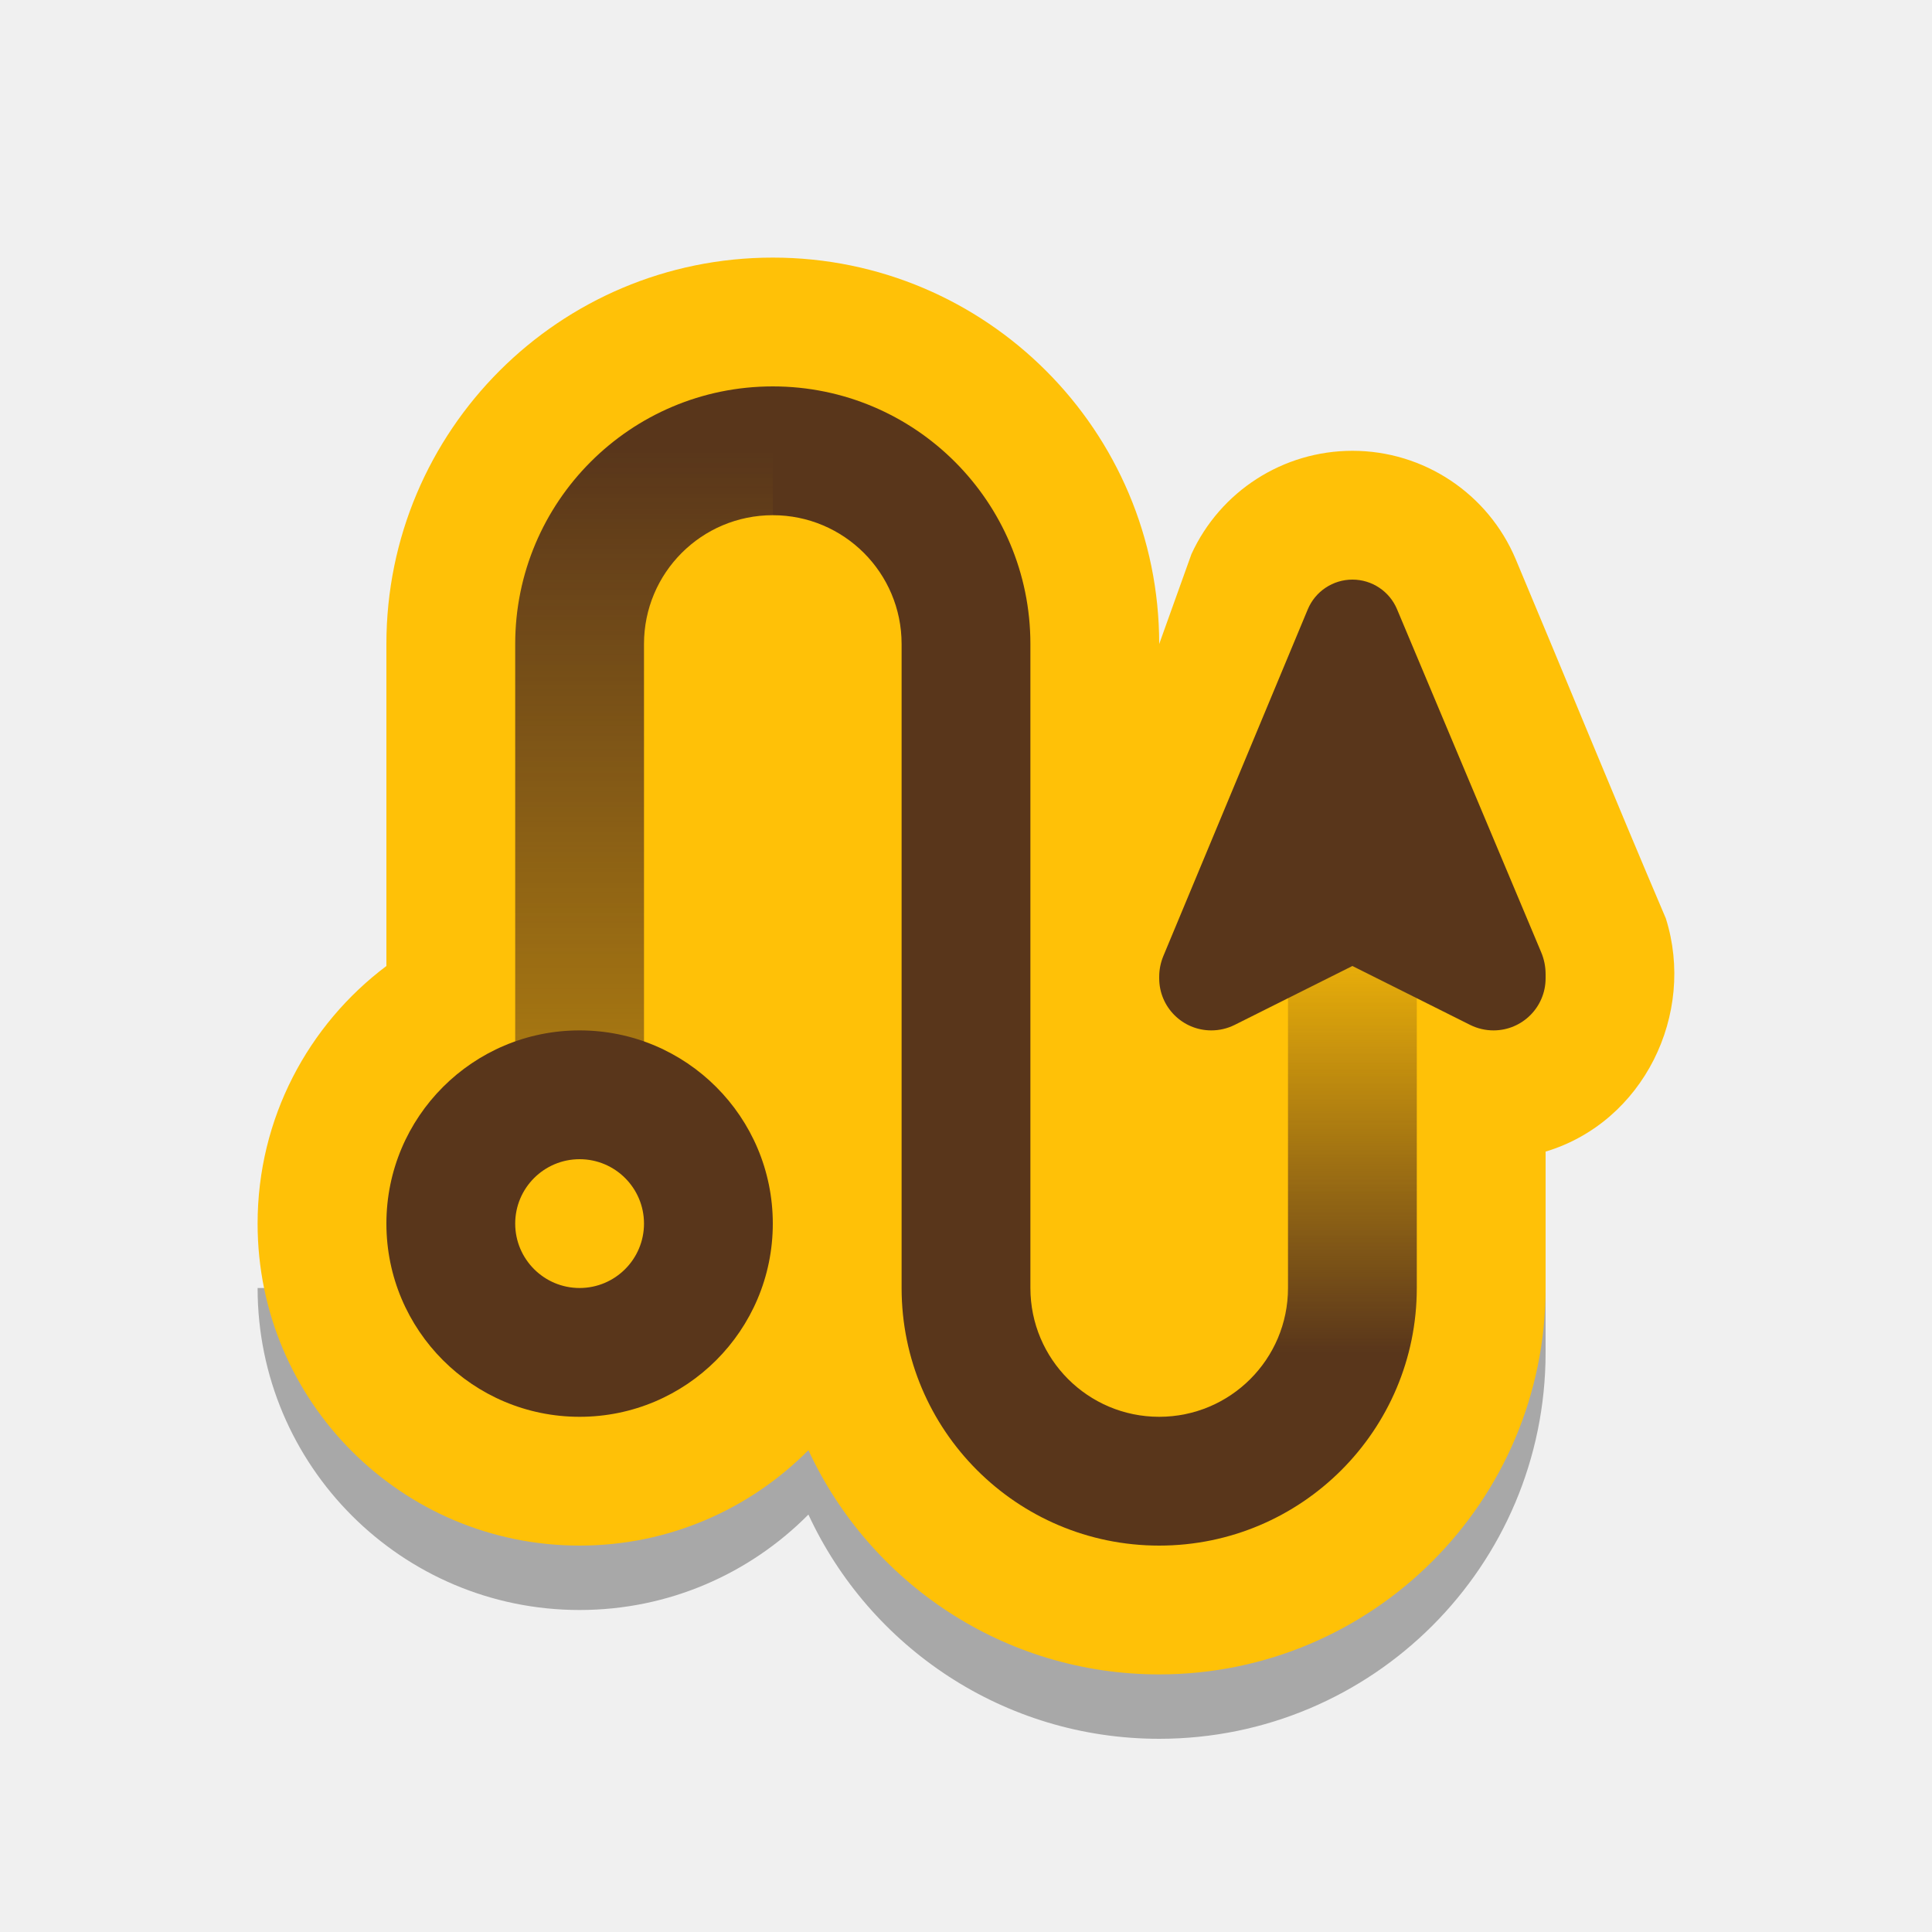
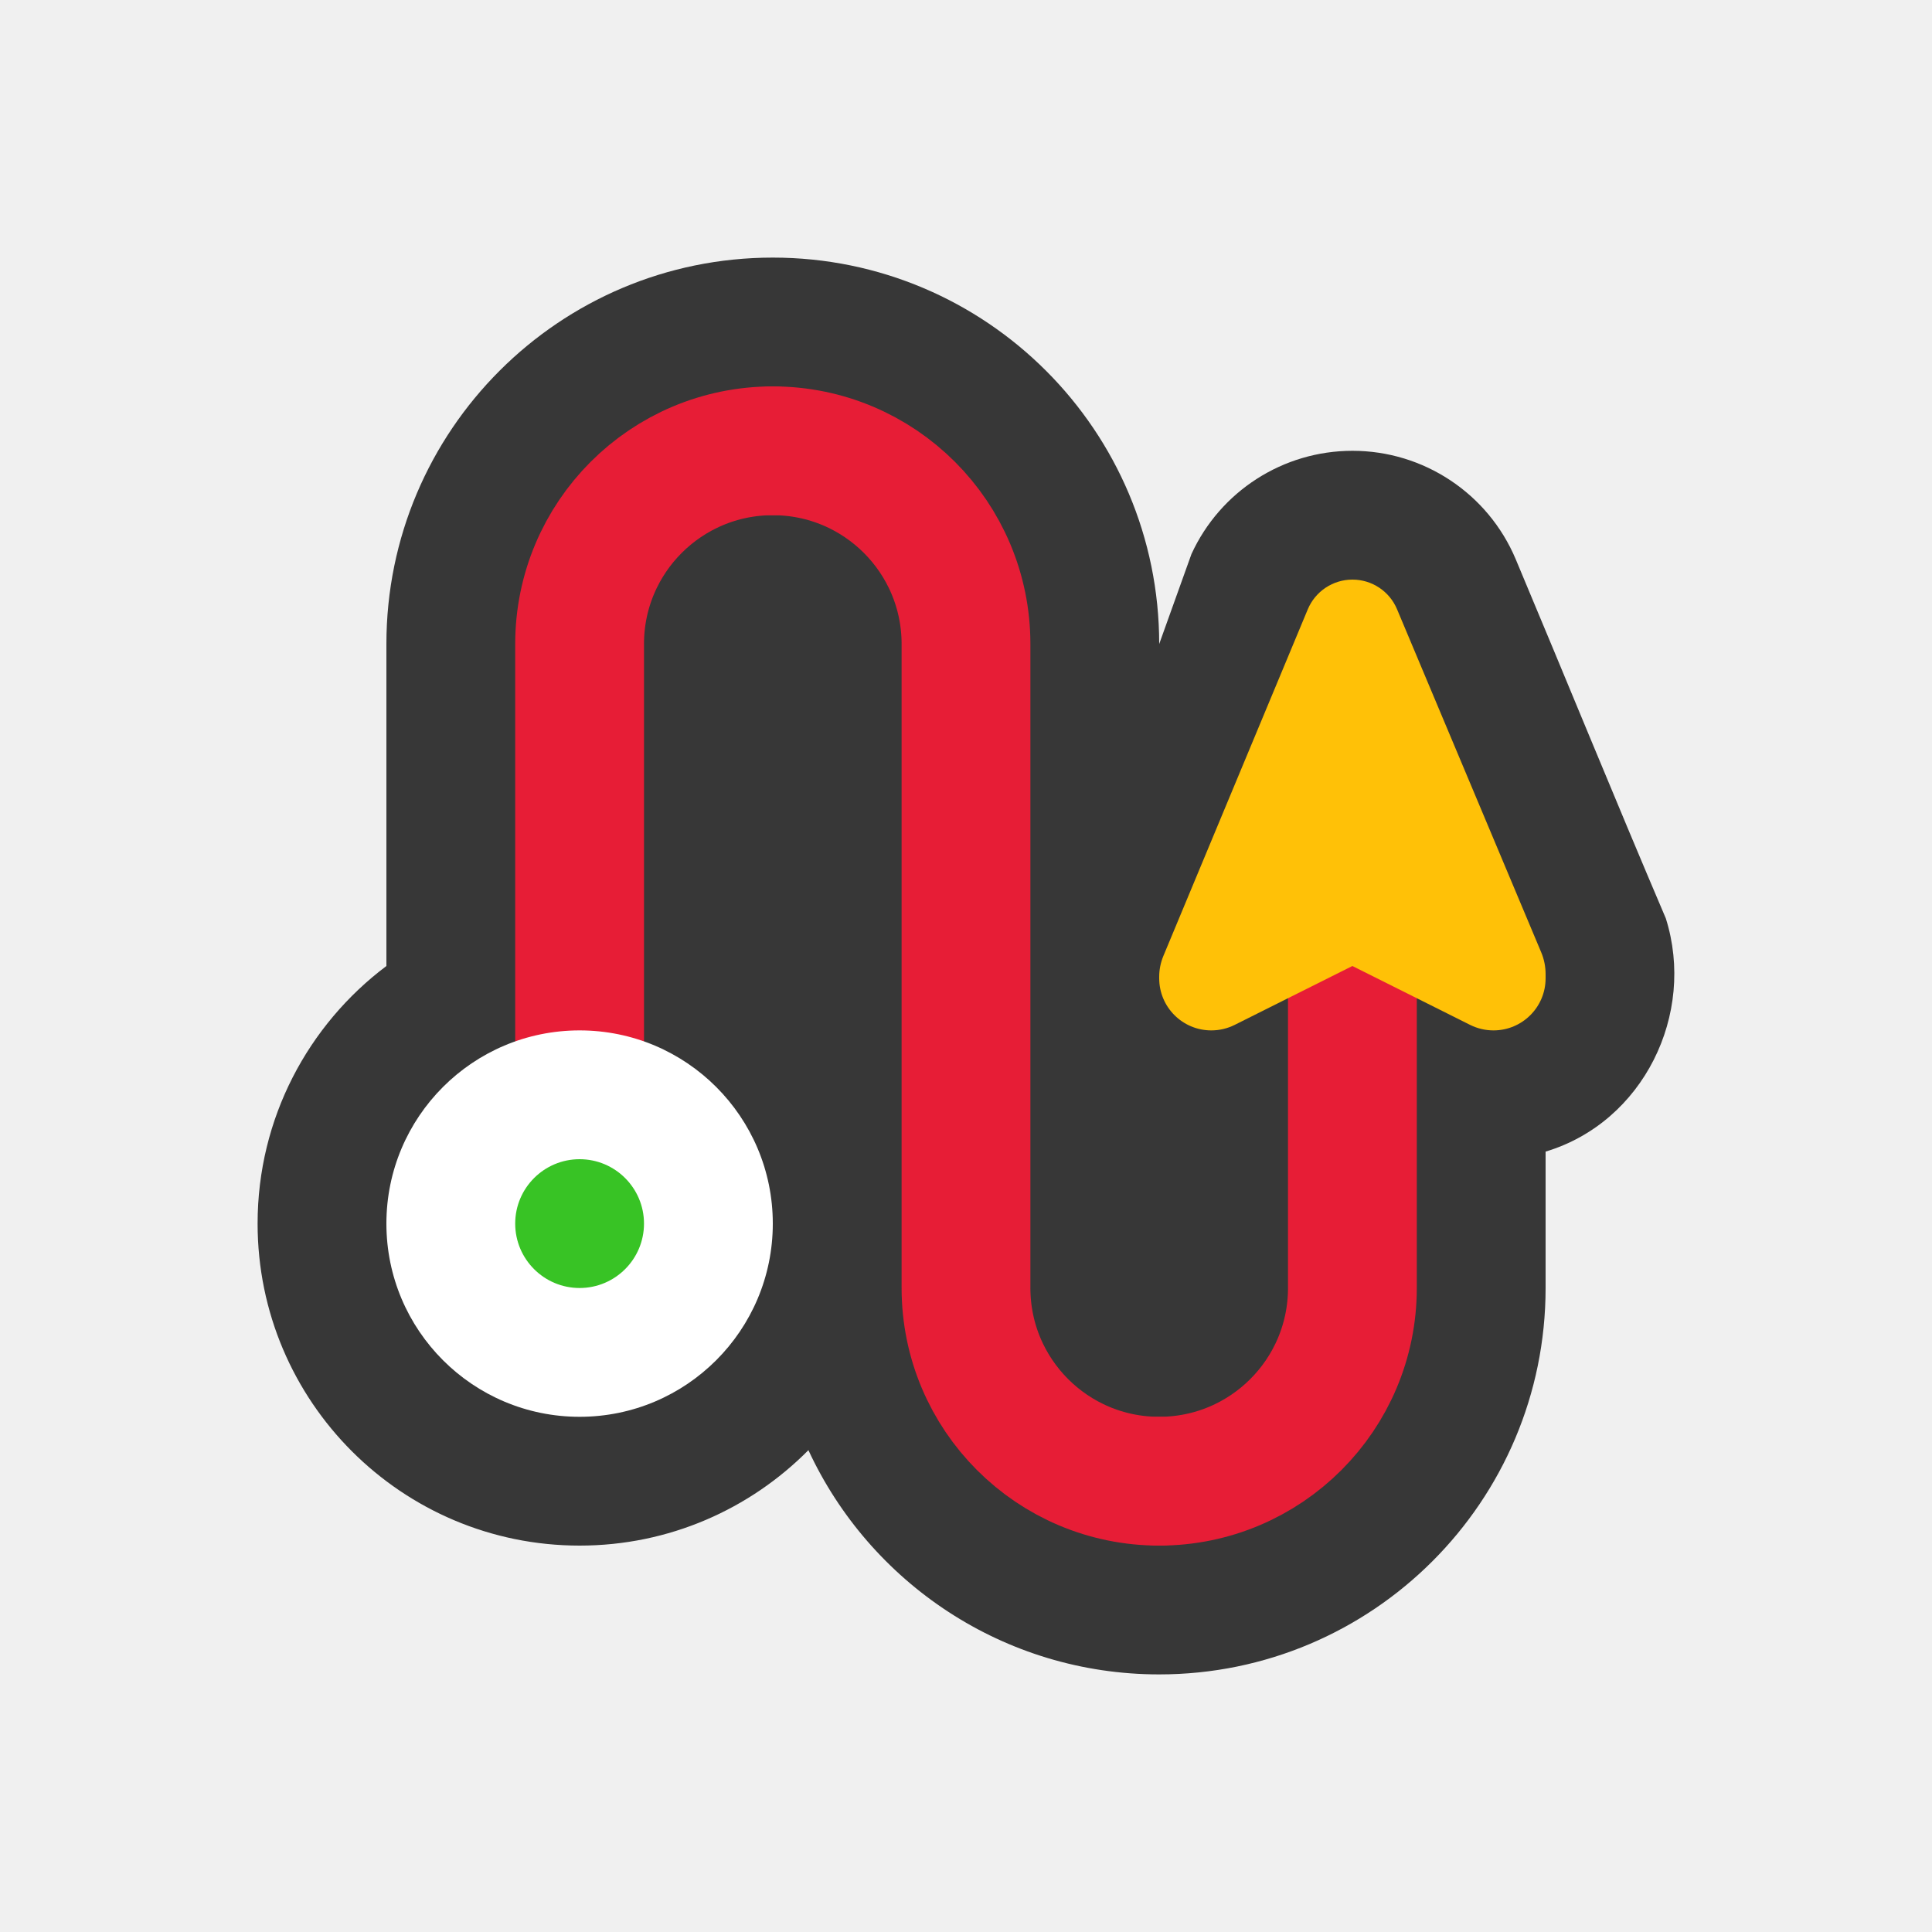
<svg xmlns="http://www.w3.org/2000/svg" width="30" height="30" viewBox="0 0 30 30" fill="none">
-   <path d="M4 20C4 20 4 20 4 20C4 22.761 6.239 25 9 25C10.389 25 11.646 24.433 12.553 23.518C13.505 25.574 15.586 27 18 27C21.314 27 24 24.314 24 21V20H4Z" fill="black" fill-opacity="0.3" />
-   <path fill-rule="evenodd" clip-rule="evenodd" d="M9 24C10.389 24 11.646 23.433 12.553 22.518C13.505 24.574 15.586 26 18 26C21.314 26 24 23.314 24 20V17.882C25.521 17.425 26.335 15.745 25.867 14.261C25.077 12.409 24.315 10.537 23.537 8.686C23.108 7.664 22.108 7 21.001 7C19.923 7 18.948 7.629 18.501 8.603L18 10C18 6.686 15.314 4 12 4C8.686 4 6 6.686 6 10V15C4.787 15.912 4 17.363 4 19C4 21.762 6.239 24 9 24Z" fill="#FFC107" />
-   <path d="M8 17H10V10C10 8.895 10.895 8 12 8V6C9.791 6 8 7.791 8 10V17Z" fill="url(#paint0_linear_1903_16656)" />
-   <path d="M20 14V20C20 21.105 19.105 22 18 22V24C20.209 24 22 22.209 22 20V14L20 14Z" fill="url(#paint1_linear_1903_16656)" />
-   <path fill-rule="evenodd" clip-rule="evenodd" d="M18 22C16.895 22 16 21.105 16 20V10C16 7.791 14.209 6 12 6V8C13.105 8 14 8.895 14 10V20C14 22.209 15.791 24 18 24V22ZM12 19C12 17.343 10.657 16 9 16C7.343 16 6 17.343 6 19C6 20.657 7.343 22 9 22C10.657 22 12 20.657 12 19ZM10 19C10 18.448 9.552 18 9 18C8.448 18 8 18.448 8 19C8 19.552 8.448 20 9 20C9.552 20 10 19.552 10 19ZM19.171 15.915L21 15L22.829 15.915C22.942 15.971 23.065 16 23.191 16C23.638 16 24 15.638 24 15.191V15.126C24 15.01 23.977 14.895 23.932 14.788L21.693 9.46C21.576 9.181 21.303 9 21.001 9C20.698 9 20.424 9.182 20.307 9.462L18.064 14.846C18.022 14.948 18 15.057 18 15.167V15.191C18 15.638 18.362 16 18.809 16C18.935 16 19.058 15.971 19.171 15.915Z" fill="#59361B" />
-   <defs>
-     <linearGradient id="paint0_linear_1903_16656" x1="10.5" y1="17" x2="10.5" y2="7" gradientUnits="userSpaceOnUse">
-       <stop stop-color="#59361B" stop-opacity="0.5" />
-       <stop offset="1" stop-color="#59361B" />
-     </linearGradient>
-     <linearGradient id="paint1_linear_1903_16656" x1="21" y1="21" x2="21" y2="14" gradientUnits="userSpaceOnUse">
-       <stop stop-color="#59361B" />
-       <stop offset="1" stop-color="#59361B" stop-opacity="0" />
-     </linearGradient>
-   </defs>
+   <path fill-rule="evenodd" clip-rule="evenodd" d="M9 24C10.389 24 11.646 23.433 12.553 22.518C13.505 24.574 15.586 26 18 26C21.314 26 24 23.314 24 20V17.882C25.521 17.425 26.335 15.745 25.867 14.261C25.077 12.409 24.315 10.537 23.537 8.686C23.108 7.664 22.108 7 21.001 7C19.923 7 18.948 7.629 18.501 8.603L18 10C18 6.686 15.314 4 12 4C8.686 4 6 6.686 6 10V15C4.787 15.912 4 17.363 4 19C4 21.762 6.239 24 9 24Z" fill="#373737" />
+   <path d="M12 7C13.657 7 15 8.343 15 10V20C15 21.657 16.343 23 18 23" stroke="#E71D36" stroke-width="2" stroke-linecap="round" />
+   <path d="M9 17V10C9 8.343 10.343 7 12 7" stroke="#E71D36" stroke-width="2" stroke-linecap="round" />
+   <path d="M18 23C19.657 23 21 21.657 21 20V14" stroke="#E71D36" stroke-width="2" stroke-linecap="round" />
+   <path d="M21 15L19.171 15.915C19.058 15.971 18.935 16 18.809 16C18.362 16 18 15.638 18 15.191V15.167C18 15.057 18.022 14.948 18.064 14.846L20.307 9.462C20.424 9.182 20.698 9 21.001 9C21.303 9 21.576 9.181 21.693 9.46L23.932 14.788C23.977 14.895 24 15.01 24 15.126V15.191C24 15.638 23.638 16 23.191 16C23.065 16 22.942 15.971 22.829 15.915L21 15Z" fill="#FFC107" />
+   <path fill-rule="evenodd" clip-rule="evenodd" d="M9 16C10.657 16 12 17.343 12 19C12 20.657 10.657 22 9 22C7.343 22 6 20.657 6 19C6 17.343 7.343 16 9 16Z" fill="white" />
+   <path fill-rule="evenodd" clip-rule="evenodd" d="M9 18C9.552 18 10 18.448 10 19C10 19.552 9.552 20 9 20C8.448 20 8 19.552 8 19C8 18.448 8.448 18 9 18Z" fill="#38C325" />
</svg>
